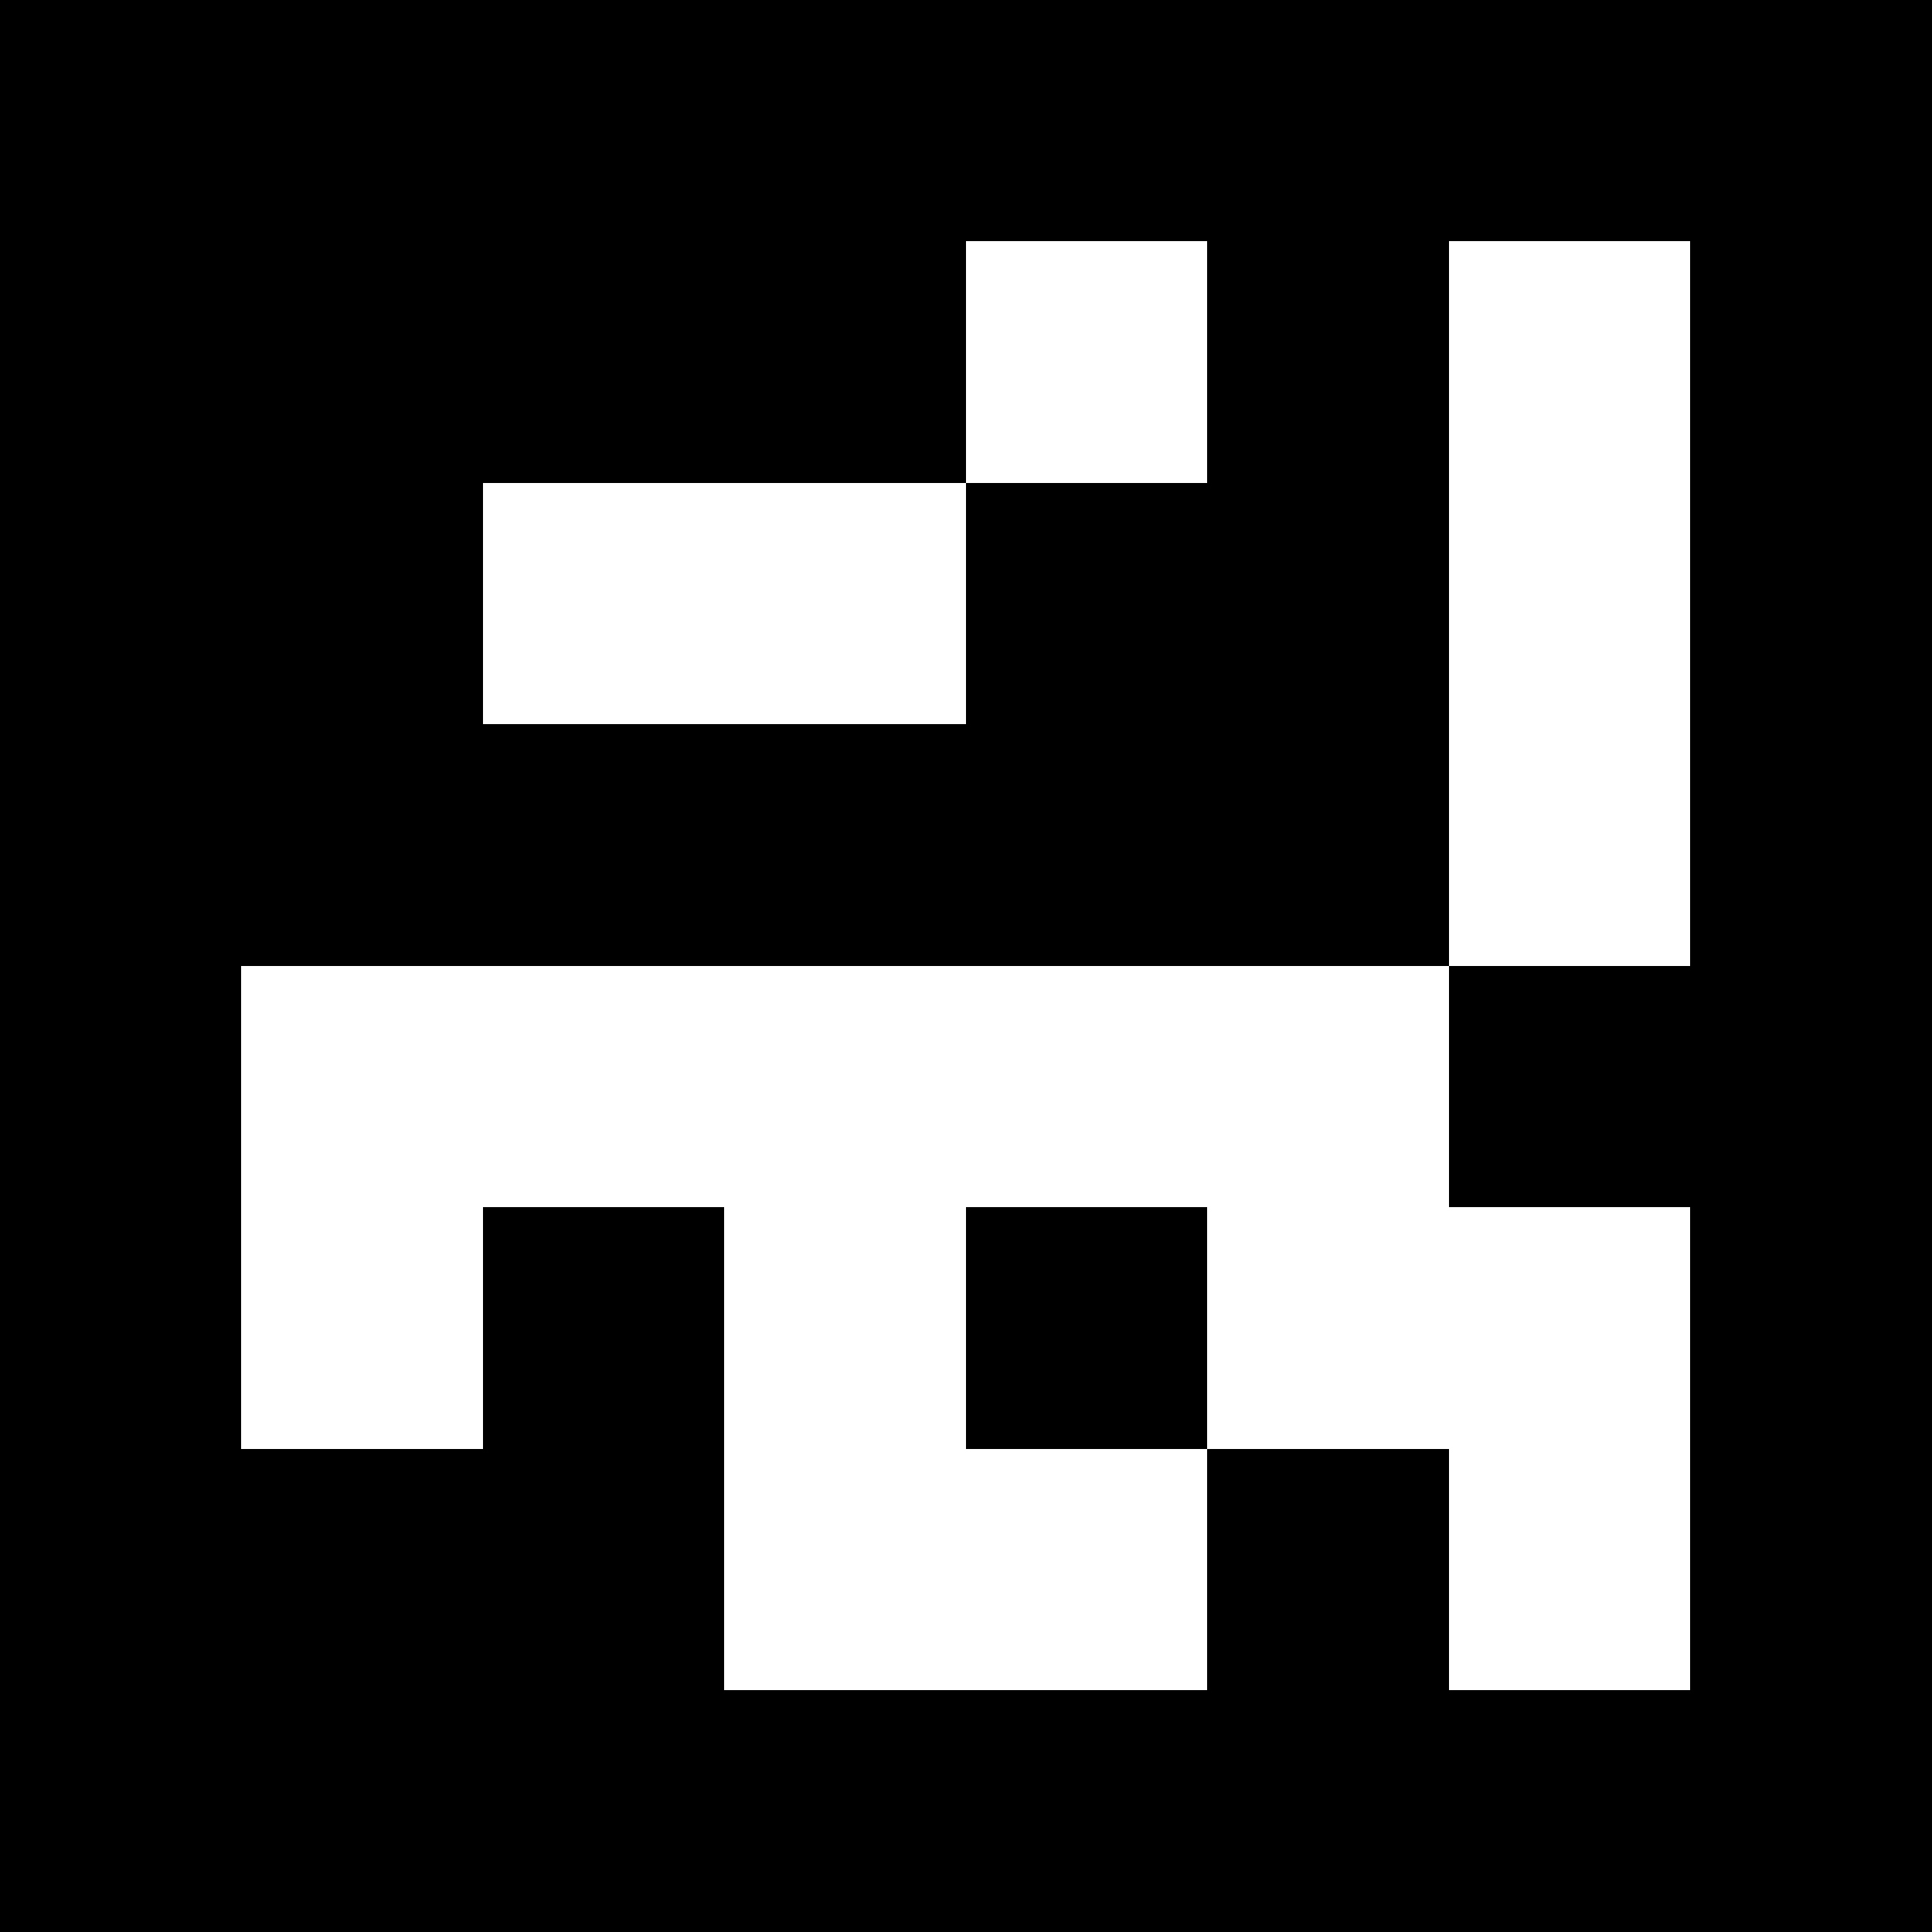
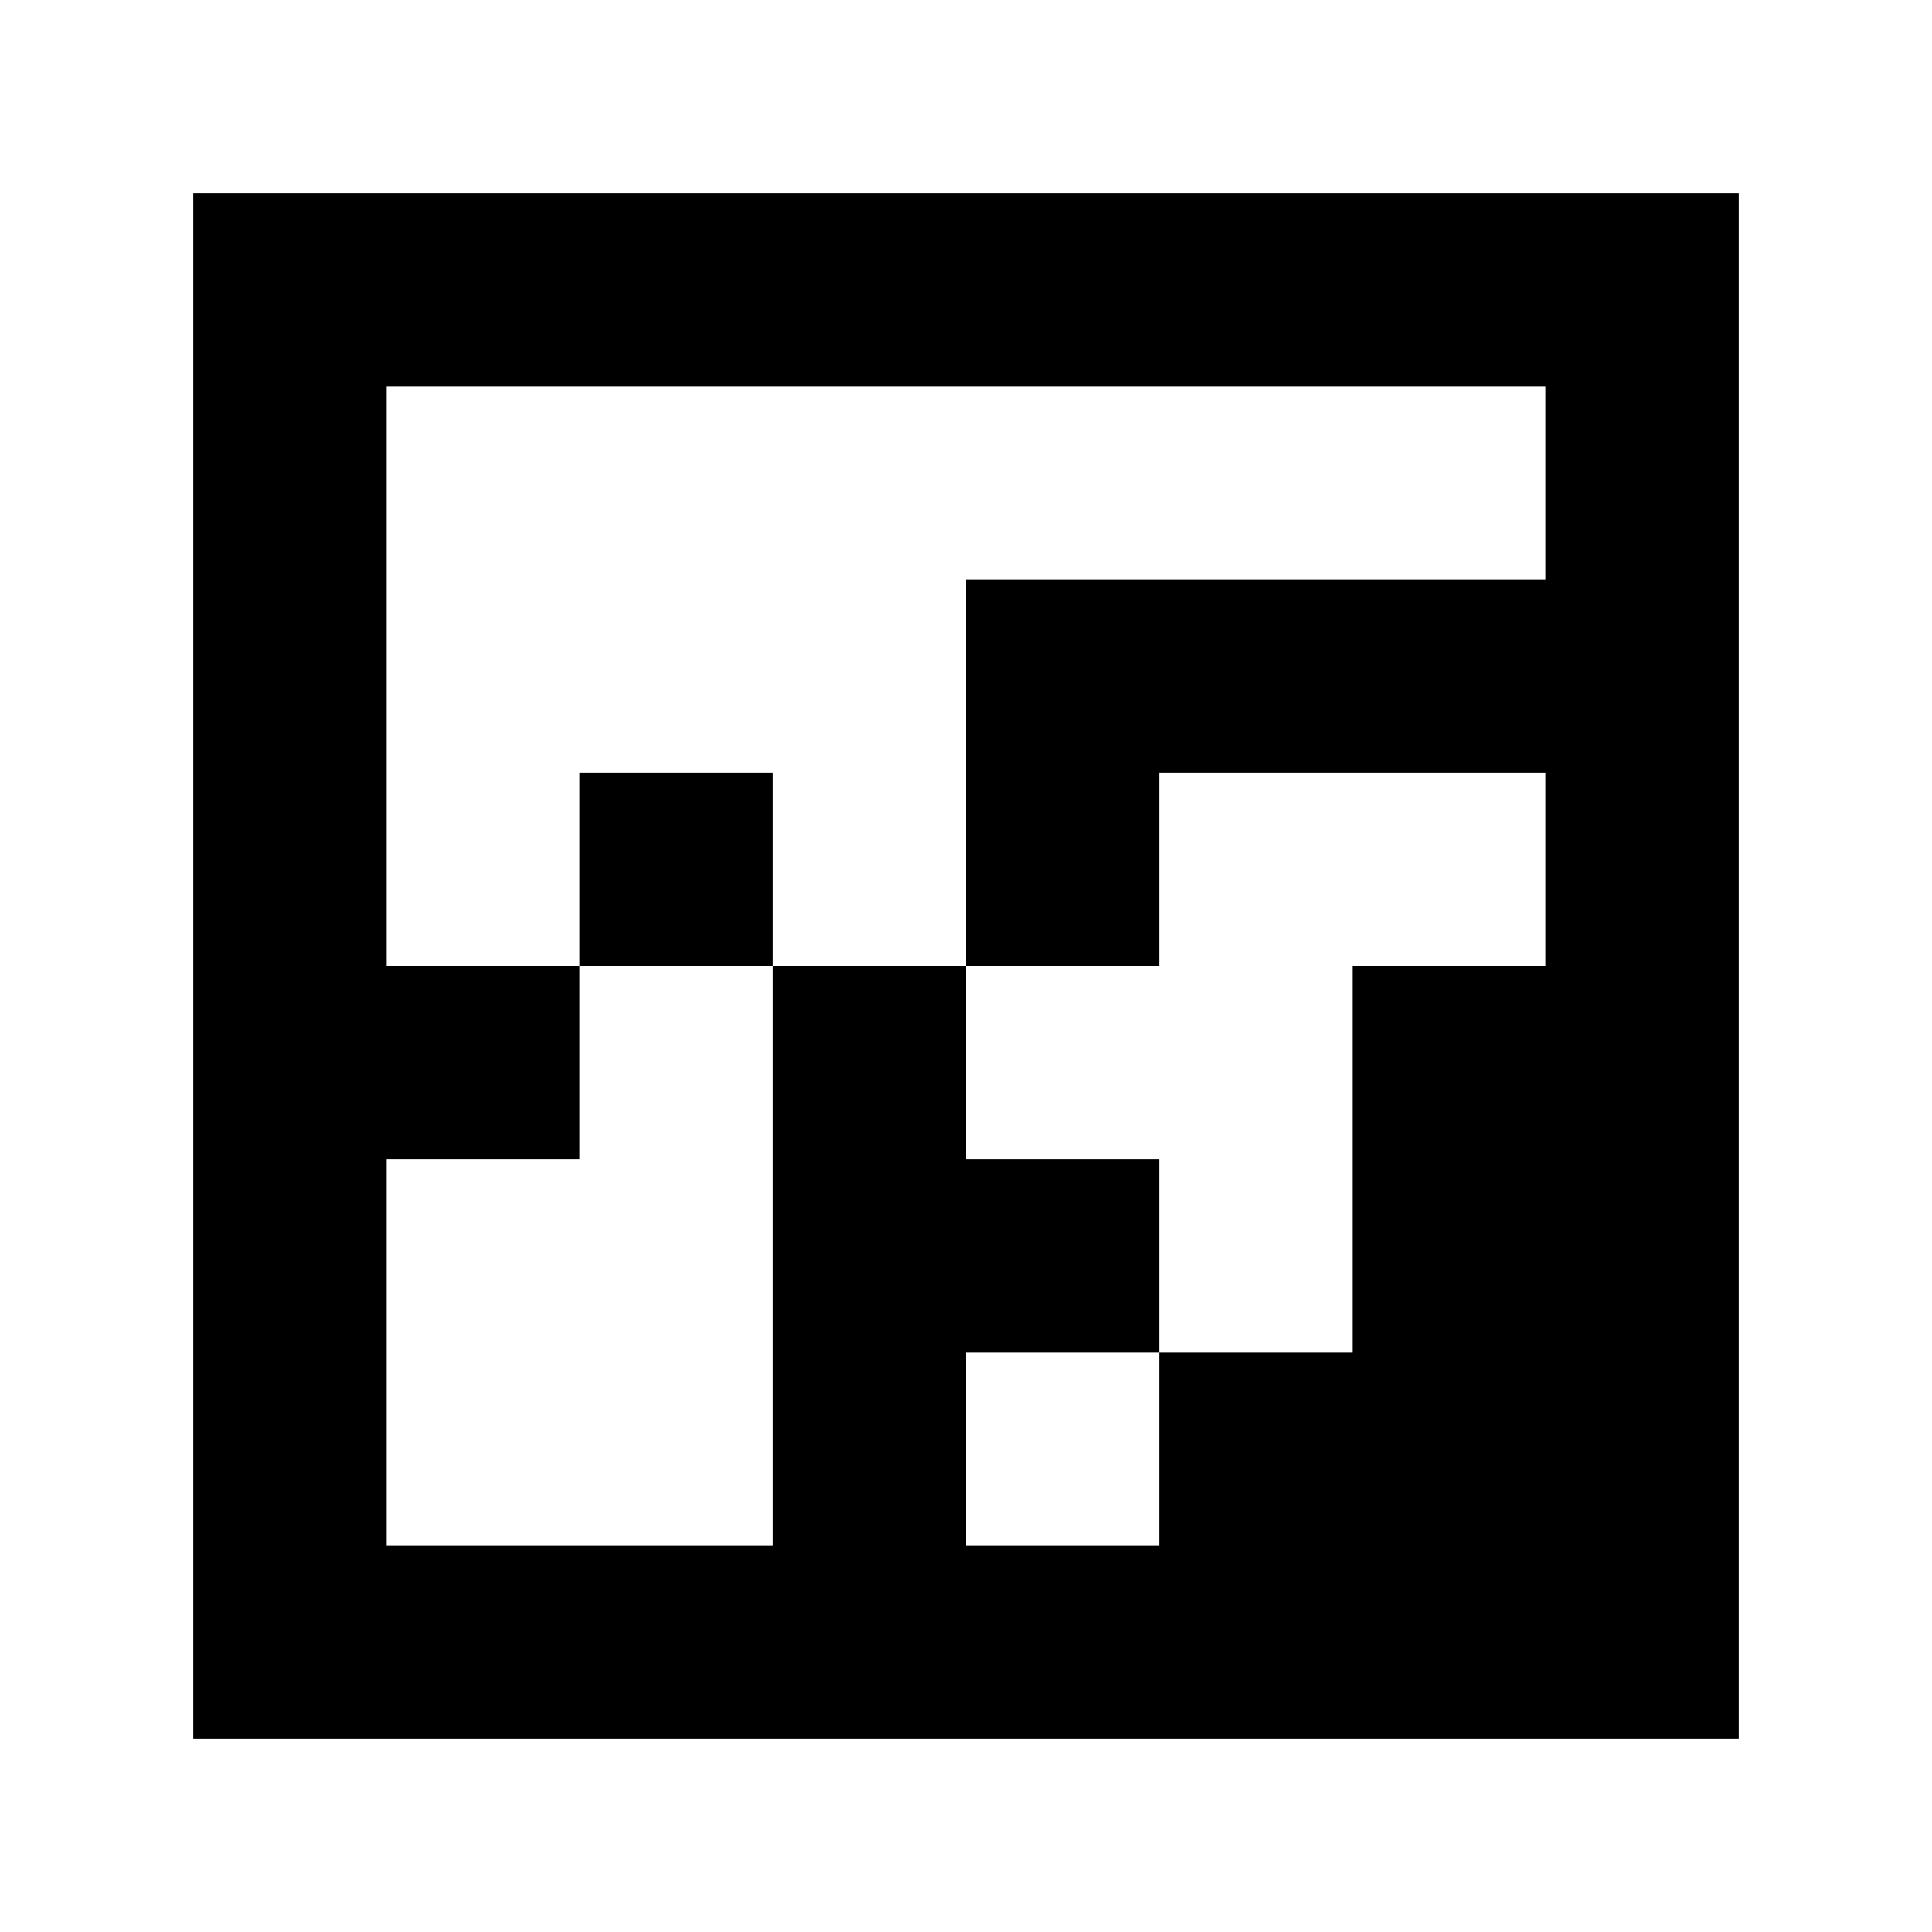
- <svg xmlns="http://www.w3.org/2000/svg" viewBox="0 0 8 8" shape-rendering="crispEdges" width="100mm" height="100mm">
-   <rect x="0" y="0" width="8" height="8" fill="black" />
-   <rect width="1" height="1" x="4" y="1" fill="white" />
-   <rect width="1" height="1" x="6" y="1" fill="white" />
-   <rect width="1" height="1.5" x="6" y="1" fill="white" />
-   <rect width="1.5" height="1" x="2" y="2" fill="white" />
-   <rect width="1" height="1" x="3" y="2" fill="white" />
-   <rect width="1" height="1" x="6" y="2" fill="white" />
-   <rect width="1" height="1.5" x="6" y="2" fill="white" />
-   <rect width="1" height="1" x="6" y="3" fill="white" />
-   <rect width="1.5" height="1" x="1" y="4" fill="white" />
-   <rect width="1" height="1.5" x="1" y="4" fill="white" />
-   <rect width="1.5" height="1" x="2" y="4" fill="white" />
-   <rect width="1.5" height="1" x="3" y="4" fill="white" />
-   <rect width="1" height="1.5" x="3" y="4" fill="white" />
-   <rect width="1.5" height="1" x="4" y="4" fill="white" />
-   <rect width="1" height="1" x="5" y="4" fill="white" />
-   <rect width="1" height="1.5" x="5" y="4" fill="white" />
-   <rect width="1" height="1" x="1" y="5" fill="white" />
-   <rect width="1" height="1" x="3" y="5" fill="white" />
-   <rect width="1" height="1.5" x="3" y="5" fill="white" />
-   <rect width="1.5" height="1" x="5" y="5" fill="white" />
-   <rect width="1" height="1" x="6" y="5" fill="white" />
-   <rect width="1" height="1.5" x="6" y="5" fill="white" />
-   <rect width="1.5" height="1" x="3" y="6" fill="white" />
-   <rect width="1" height="1" x="4" y="6" fill="white" />
-   <rect width="1" height="1" x="6" y="6" fill="white" />
+ <svg xmlns="http://www.w3.org/2000/svg" viewBox="0 0 10 10">
+   <rect x="0" y="0" width="10" height="10" fill="white" />
+   <rect x="1" y="1" width="8" height="8" fill="black" />
+   <rect x="2" y="2" width="1" height="1" fill="white" />
+   <rect x="3" y="2" width="1" height="1" fill="white" />
+   <rect x="4" y="2" width="1" height="1" fill="white" />
+   <rect x="5" y="2" width="1" height="1" fill="white" />
+   <rect x="6" y="2" width="1" height="1" fill="white" />
+   <rect x="7" y="2" width="1" height="1" fill="white" />
+   <rect x="2" y="3" width="1" height="1" fill="white" />
+   <rect x="3" y="3" width="1" height="1" fill="white" />
+   <rect x="4" y="3" width="1" height="1" fill="white" />
+   <rect x="2" y="4" width="1" height="1" fill="white" />
+   <rect x="4" y="4" width="1" height="1" fill="white" />
+   <rect x="6" y="4" width="1" height="1" fill="white" />
+   <rect x="7" y="4" width="1" height="1" fill="white" />
+   <rect x="3" y="5" width="1" height="1" fill="white" />
+   <rect x="5" y="5" width="1" height="1" fill="white" />
+   <rect x="6" y="5" width="1" height="1" fill="white" />
+   <rect x="2" y="6" width="1" height="1" fill="white" />
+   <rect x="3" y="6" width="1" height="1" fill="white" />
+   <rect x="6" y="6" width="1" height="1" fill="white" />
+   <rect x="2" y="7" width="1" height="1" fill="white" />
+   <rect x="3" y="7" width="1" height="1" fill="white" />
+   <rect x="5" y="7" width="1" height="1" fill="white" />
</svg>
